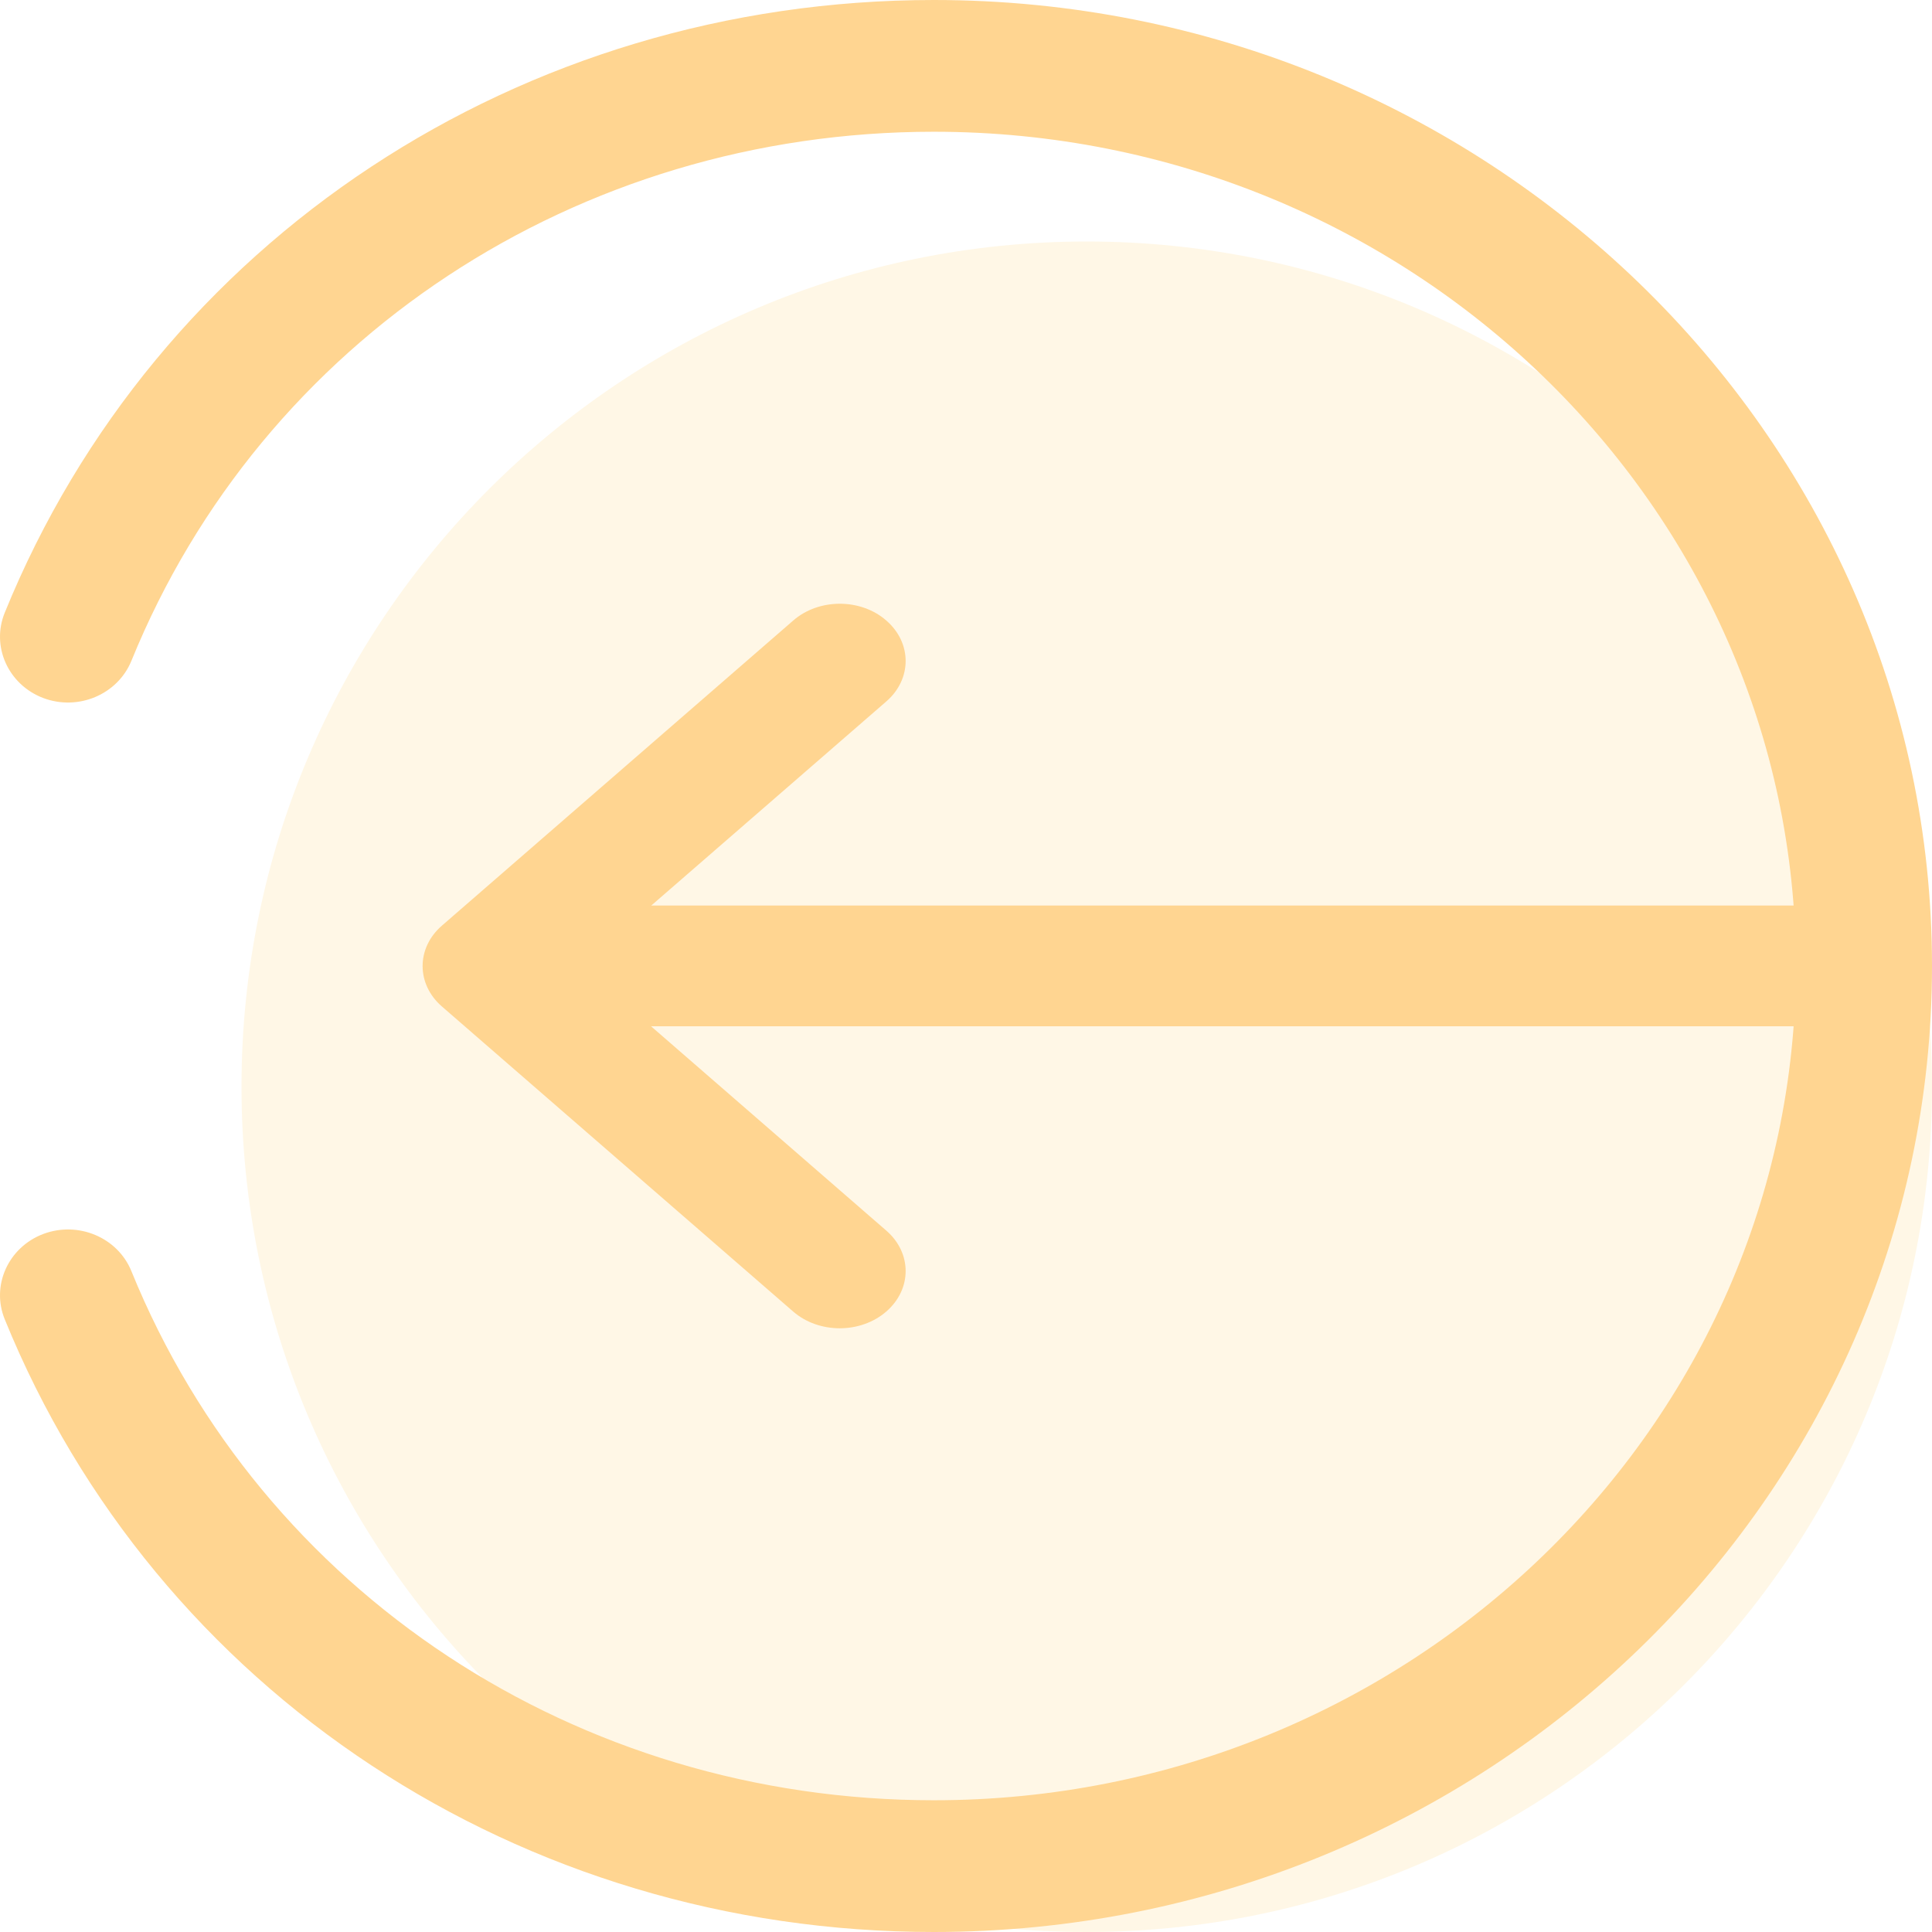
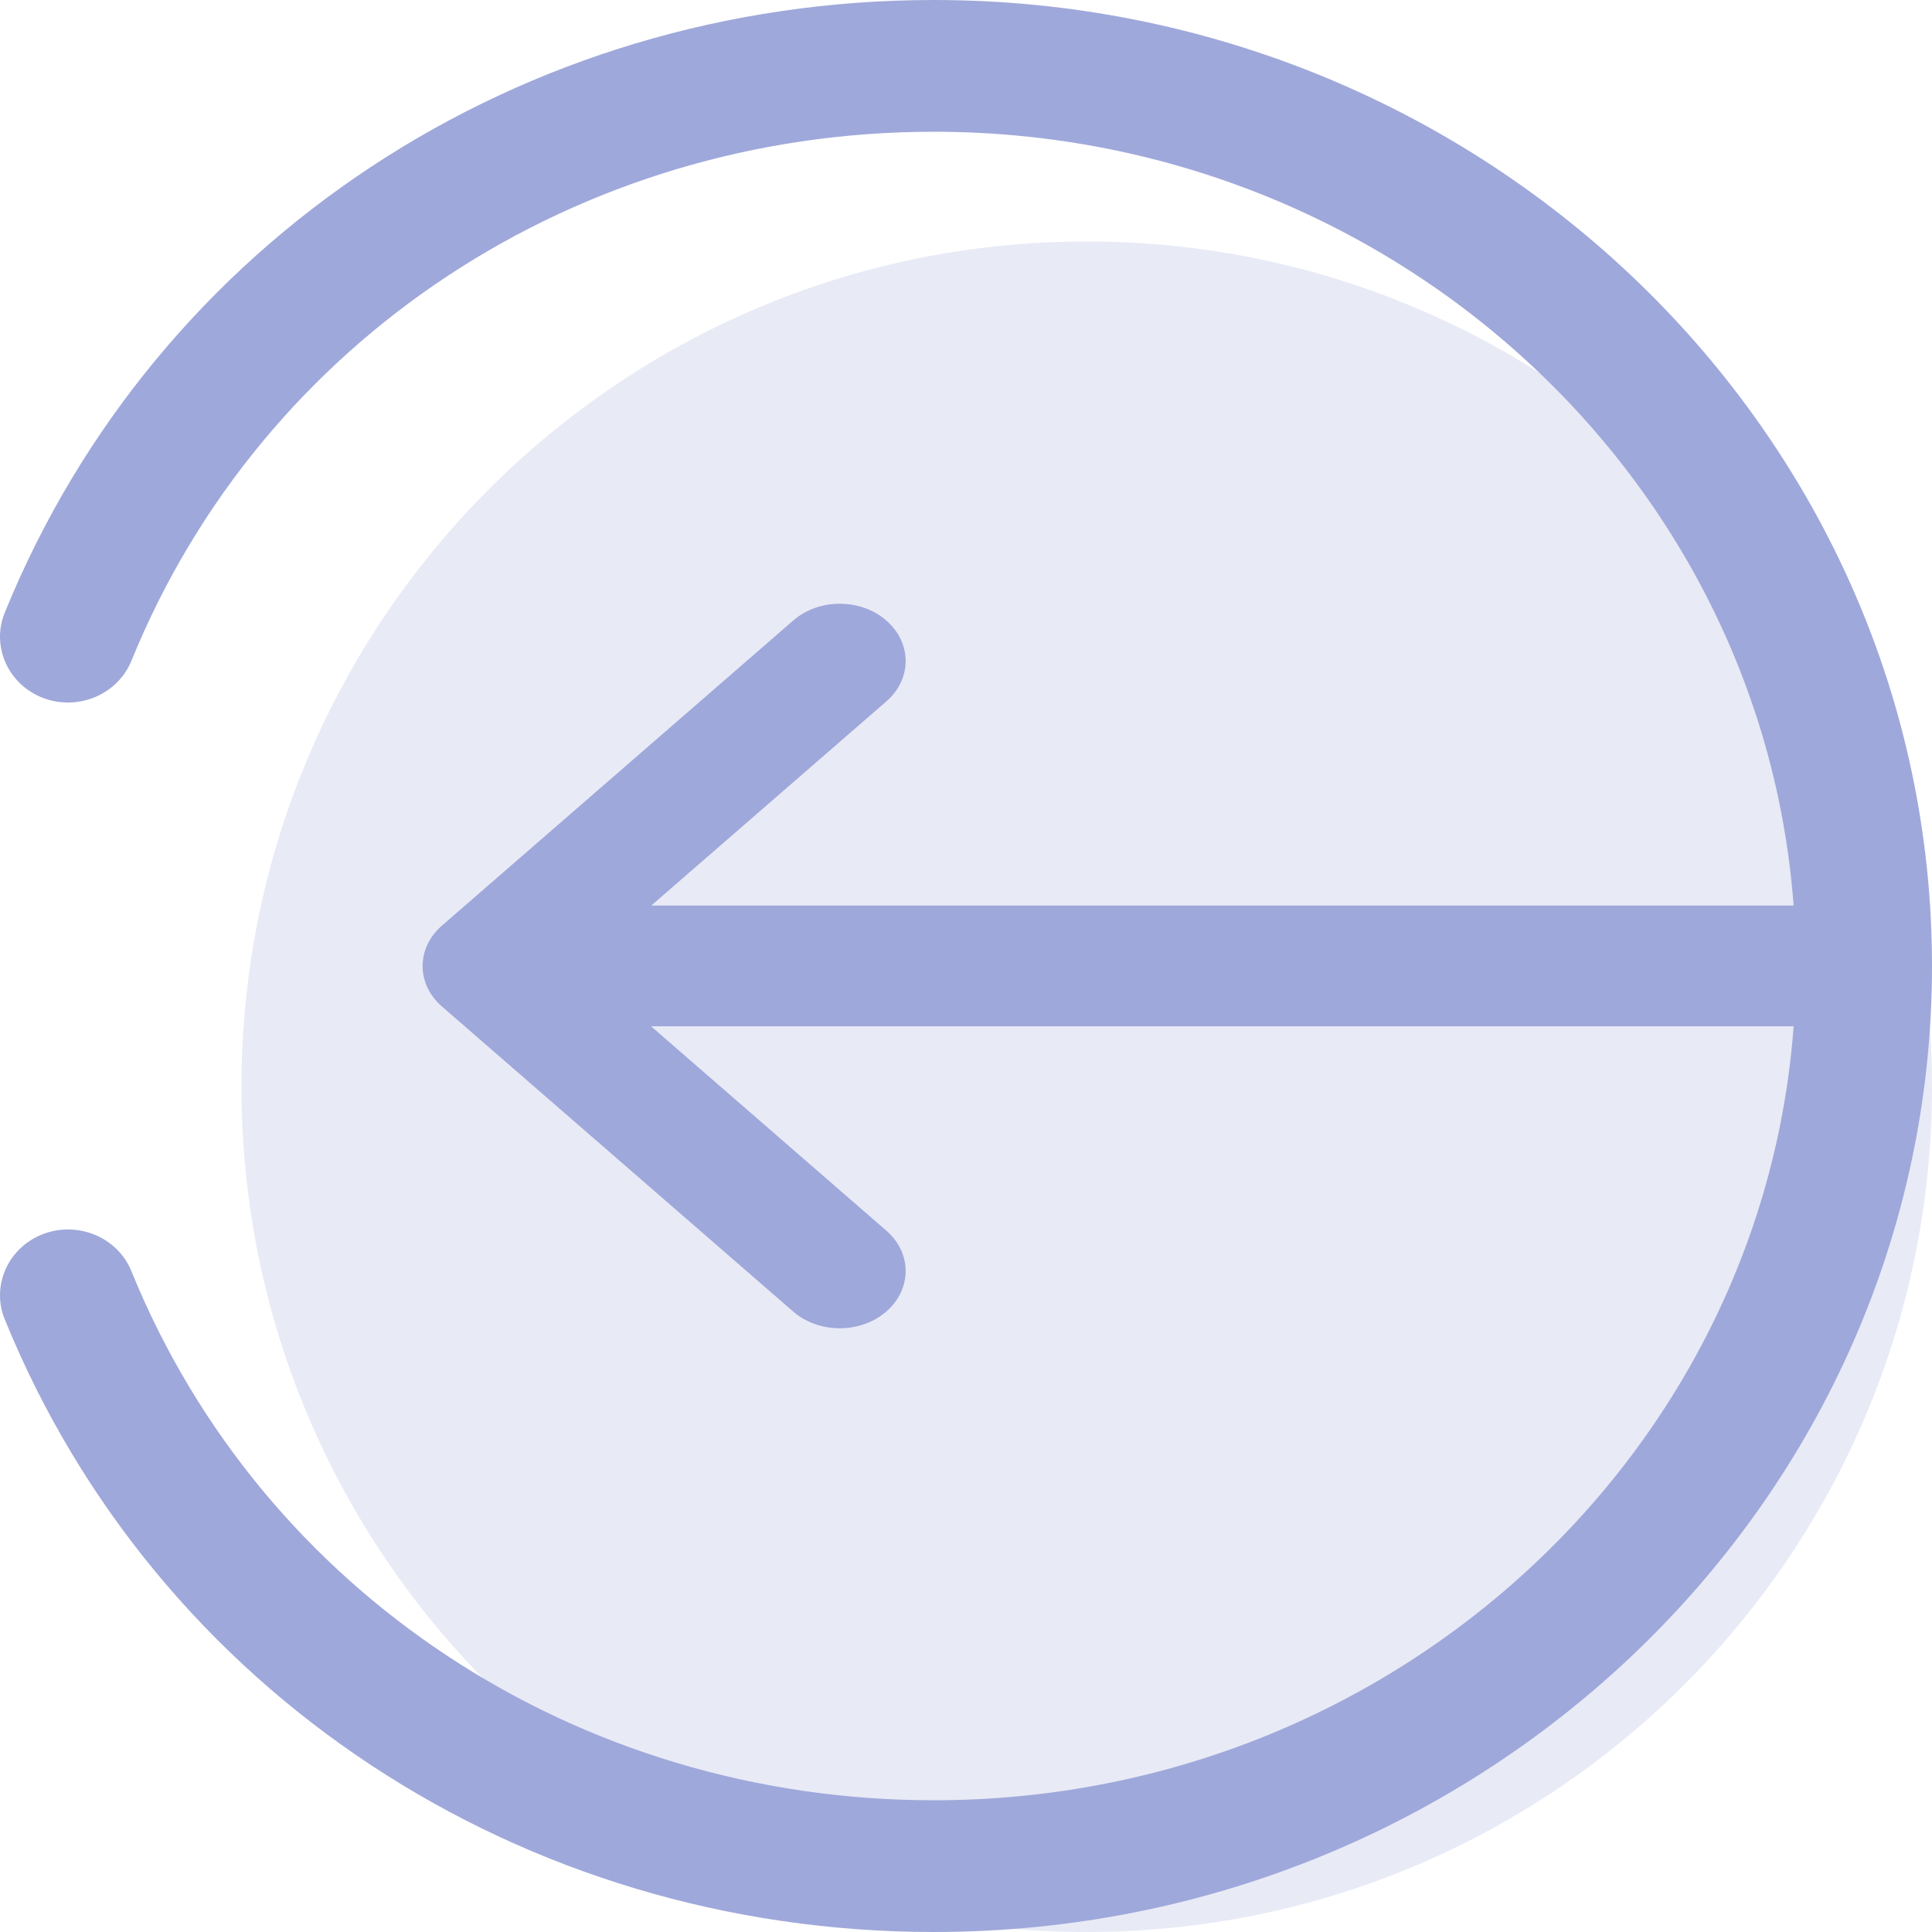
<svg xmlns="http://www.w3.org/2000/svg" width="32" height="32" viewBox="0 0 32 32" fill="none">
-   <path d="M18 32C25.732 32 32 25.732 32 18C32 10.268 25.732 4 18 4C10.268 4 4 10.268 4 18C4 25.732 10.268 32 18 32Z" fill="#FFF7E6" />
-   <path d="M10.031 14.998L29.969 14.998C30.538 14.998 31 15.446 31 15.998C31 16.55 30.538 16.998 29.969 16.998L10.031 16.998C9.462 16.998 9 16.55 9 15.998C9 15.446 9.462 14.998 10.031 14.998Z" fill="#FFD591" />
-   <path d="M13.91 10C14.189 10 14.468 10.092 14.68 10.278C15.107 10.648 15.107 11.248 14.68 11.618L9.634 16L14.68 20.383C15.107 20.753 15.107 21.352 14.68 21.723C14.254 22.093 13.563 22.093 13.137 21.723L7.32 16.671C6.893 16.301 6.893 15.701 7.32 15.331L13.137 10.279C13.351 10.092 13.63 10 13.91 10Z" fill="#FFD591" />
-   <path d="M15.467 32C8.626 32 2.587 28.017 0.079 21.853C-0.15 21.294 0.136 20.66 0.715 20.439C1.292 20.221 1.949 20.493 2.177 21.056C4.343 26.378 9.56 29.818 15.467 29.818C23.34 29.818 29.745 23.619 29.745 16C29.745 8.381 23.34 2.182 15.467 2.182C9.56 2.182 4.343 5.622 2.177 10.944C1.947 11.507 1.292 11.779 0.715 11.561C0.136 11.34 -0.15 10.706 0.079 10.147C2.587 3.983 8.626 0 15.467 0C24.583 0 32 7.178 32 16C32 24.822 24.583 32 15.467 32Z" fill="#FFD591" />
+   <path d="M18 32C25.732 32 32 25.732 32 18C32 10.268 25.732 4 18 4C10.268 4 4 10.268 4 18C4 25.732 10.268 32 18 32Z" fill="#E8EAF6" />
+   <path d="M10.031 14.998L29.969 14.998C30.538 14.998 31 15.446 31 15.998C31 16.55 30.538 16.998 29.969 16.998L10.031 16.998C9.462 16.998 9 16.55 9 15.998C9 15.446 9.462 14.998 10.031 14.998Z" fill="#9FA8DA" />
+   <path d="M13.91 10C14.189 10 14.468 10.092 14.68 10.278C15.107 10.648 15.107 11.248 14.68 11.618L9.634 16L14.68 20.383C15.107 20.753 15.107 21.352 14.68 21.723C14.254 22.093 13.563 22.093 13.137 21.723L7.32 16.671C6.893 16.301 6.893 15.701 7.32 15.331L13.137 10.279C13.351 10.092 13.63 10 13.91 10Z" fill="#9FA8DA" />
+   <path d="M15.467 32C8.626 32 2.587 28.017 0.079 21.853C-0.15 21.294 0.136 20.66 0.715 20.439C1.292 20.221 1.949 20.493 2.177 21.056C4.343 26.378 9.56 29.818 15.467 29.818C23.34 29.818 29.745 23.619 29.745 16C29.745 8.381 23.34 2.182 15.467 2.182C9.56 2.182 4.343 5.622 2.177 10.944C1.947 11.507 1.292 11.779 0.715 11.561C0.136 11.34 -0.15 10.706 0.079 10.147C2.587 3.983 8.626 0 15.467 0C24.583 0 32 7.178 32 16C32 24.822 24.583 32 15.467 32Z" fill="#9FA8DA" />
</svg>
